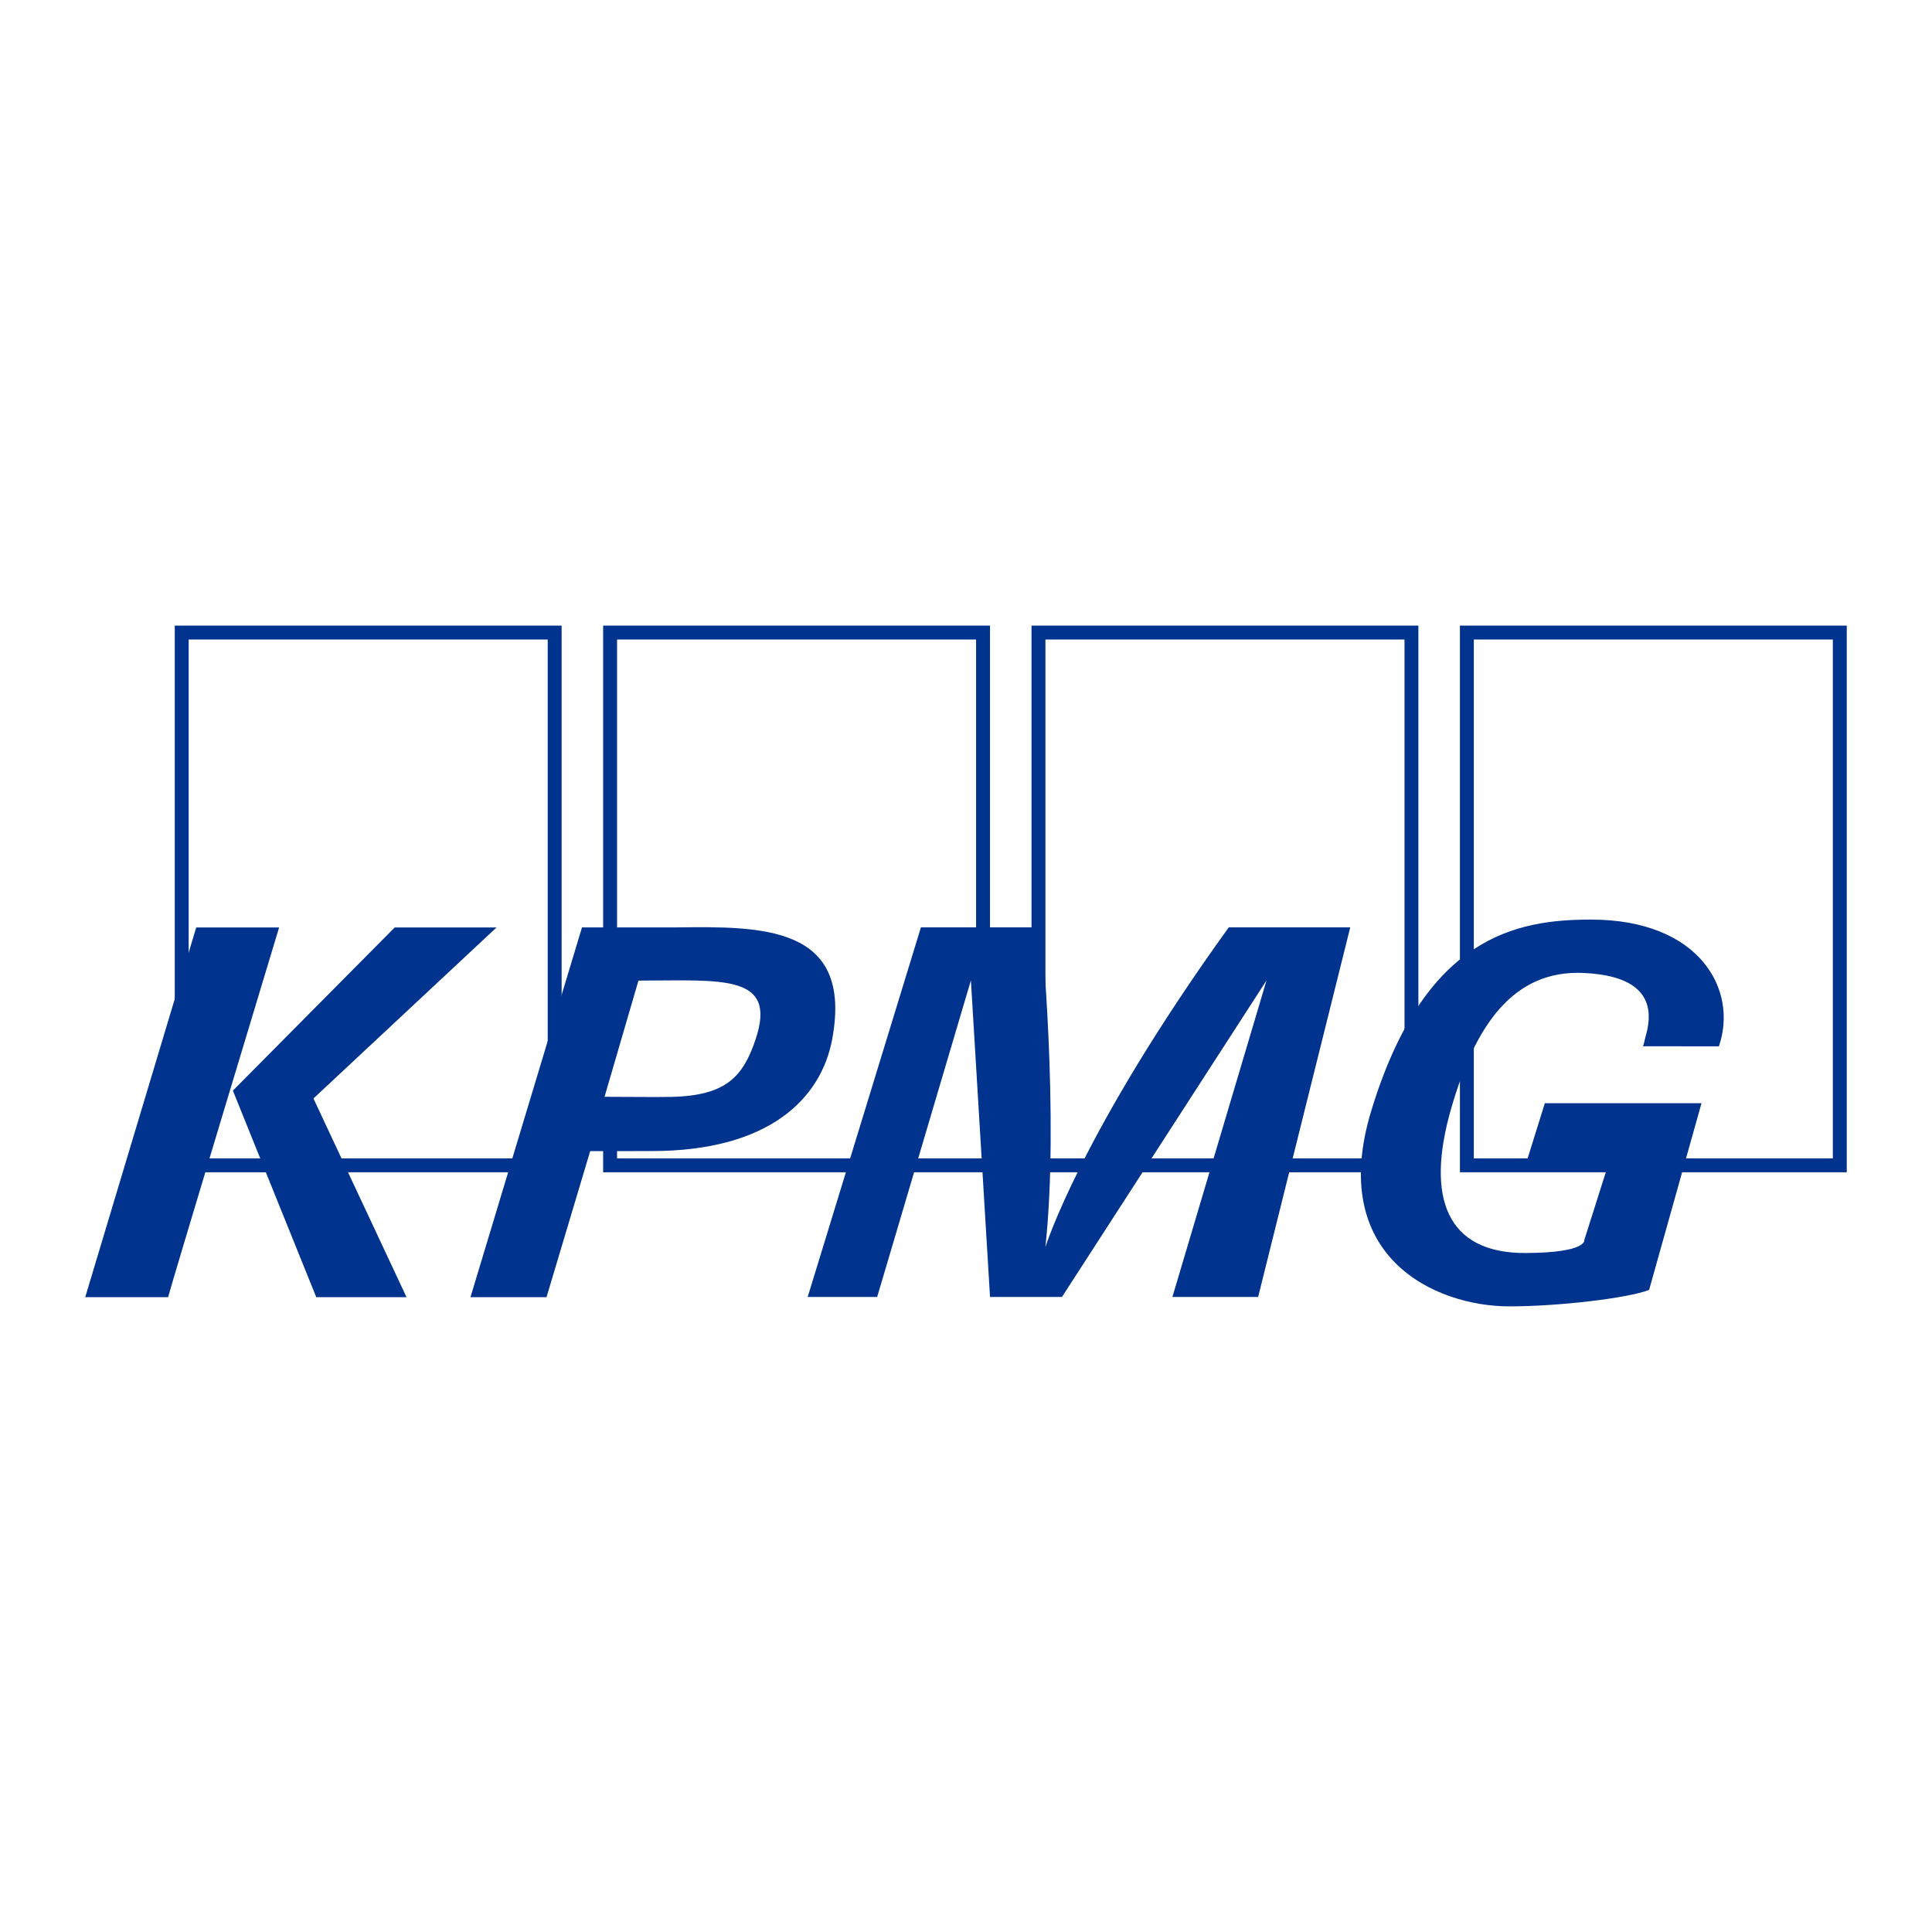
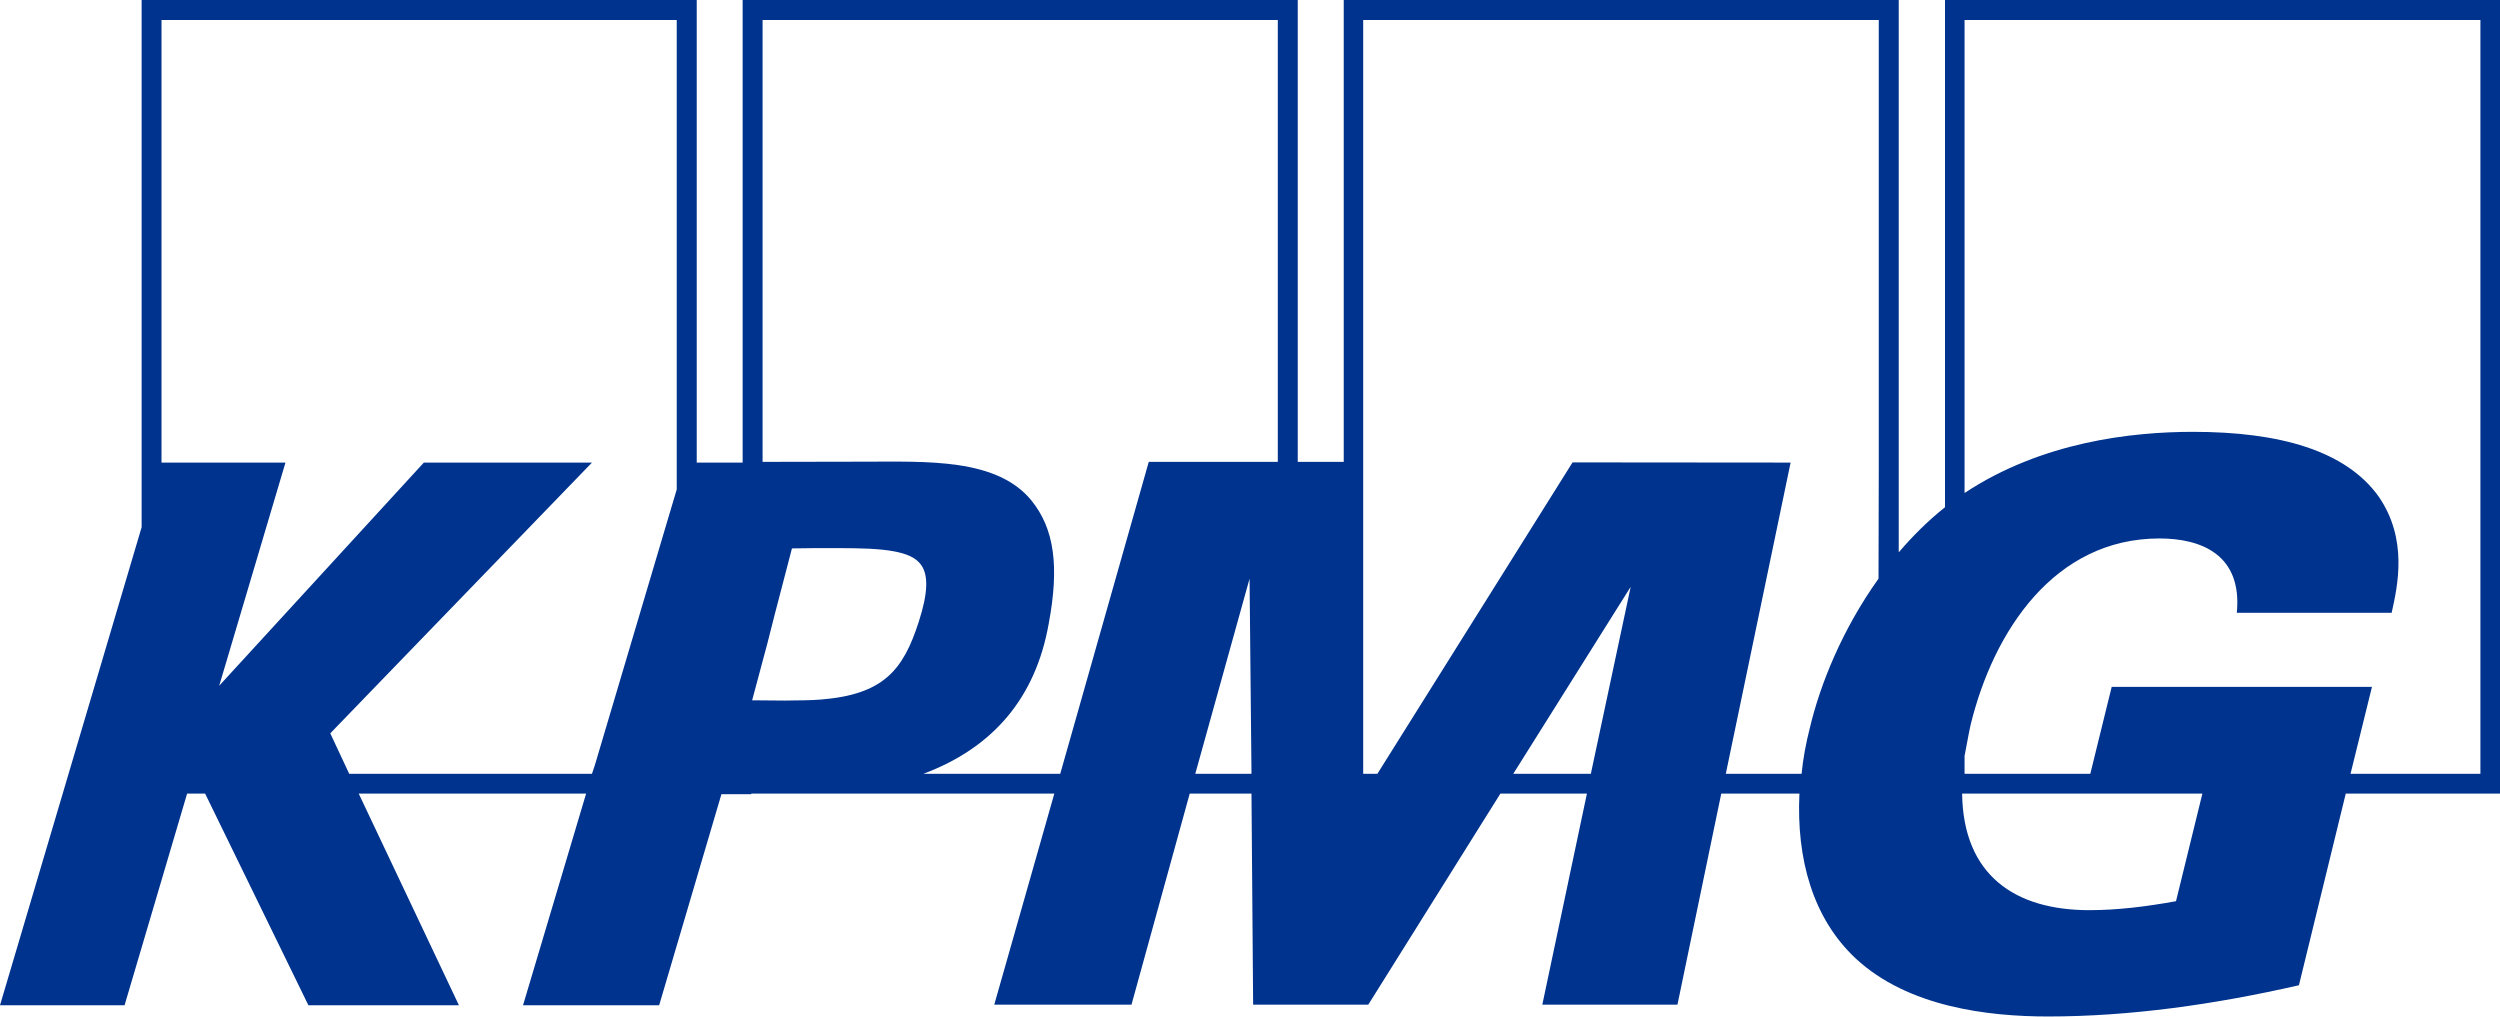
- <svg xmlns="http://www.w3.org/2000/svg" viewBox="0 0 92 92" role="img" aria-labelledby="title desc">
-   <g fill="#00338D">
-     <path fill-rule="evenodd" clip-rule="evenodd" d="M8.322 55.824V29.792H26.744V55.824H8.322ZM26.082 55.161V30.453H8.984V55.161H26.082ZM28.721 55.824V29.792H47.143V55.824H28.721ZM47.679 55.161L47.31 49.249L46.48 45.223V30.453H29.384V49.052L27.803 51.954L29.384 52.922V55.161L47.679 55.161ZM49.12 55.824V29.792H67.542V55.824H49.12ZM66.881 55.161V30.453H49.782V55.161H66.881ZM69.52 55.824V29.792H87.941V55.824H69.52ZM87.279 55.161V30.453H70.182V55.161H87.279Z" />
-     <path fill-rule="evenodd" clip-rule="evenodd" d="M72.733 55.196L73.564 52.533H81.024L78.529 61.423C77.533 61.818 74.223 62.208 71.871 62.208C68.328 62.208 63.184 59.849 65.298 52.896C67.828 44.577 72.217 43.79 75.76 43.79C80.936 43.79 82.78 47.129 81.852 49.826L78.234 49.821C78.293 49.7 78.312 49.525 78.354 49.385C78.98 47.287 77.689 46.439 75.416 46.331C72.059 46.173 70.243 48.827 69.101 52.792C67.87 57.069 68.906 59.68 72.636 59.667C75.602 59.657 75.443 59.047 75.443 59.047L76.665 55.196H72.733ZM8.005 61.769H4.059L9.344 44.164H13.291C13.291 44.164 8.082 61.408 8.005 61.769ZM11.087 51.94H11.084L18.797 44.164H23.645L14.926 52.308L19.358 61.769H15.06L11.085 51.923L11.087 51.94ZM22.404 61.769L27.714 44.162H32.2C36.259 44.113 40.632 44.051 39.63 49.476C39.105 52.316 36.623 54.819 31.001 54.813L28.104 54.815L26.025 61.769H22.404ZM28.788 52.229C30.097 52.229 31.052 52.249 31.933 52.233C34.578 52.185 35.389 51.27 35.986 49.477C37.022 46.364 34.372 46.691 30.402 46.696L28.788 52.229ZM58.512 44.161H64.297L59.911 61.759H55.829L60.31 46.687L50.571 61.759H47.144L46.233 46.685L41.77 61.759H38.462L43.853 44.161H49.577C49.577 44.161 50.45 53.194 49.78 59.385C49.78 59.385 51.482 53.917 58.512 44.161Z" />
+ <svg xmlns="http://www.w3.org/2000/svg" width="91px" height="37px" viewBox="0 0 91 37" version="1.1">
+   <g id="Symbols" stroke="none" stroke-width="1" fill="none" fill-rule="evenodd">
+     <g id="page-/-NAV" transform="translate(-130, -14)" fill="#00338D">
+       <path d="M200.798,14 L200.798,32.463 C200.16,32.972 199.619,33.517 199.114,34.105 L199.114,14 L178.912,14 L178.912,30.812 L177.238,30.812 L177.238,14 L157.032,14 L157.032,30.838 L155.361,30.838 L155.361,14 L135.155,14 L135.155,33.192 L130,50.592 L134.534,50.592 L136.811,42.886 L137.466,42.886 L141.226,50.592 L146.705,50.592 L143.057,42.886 L151.335,42.886 L149.038,50.592 L153.993,50.592 L156.26,42.908 L157.347,42.908 L157.347,42.886 L168.378,42.886 L166.191,50.57 L171.186,50.57 L173.306,42.886 L175.554,42.886 L175.614,50.57 L179.805,50.57 L184.615,42.886 L187.764,42.886 L186.14,50.57 L191.059,50.57 L192.654,42.886 L195.499,42.886 C195.386,45.268 195.987,47.431 197.548,48.888 C199.453,50.661 202.38,51 204.546,51 C207.51,51 210.586,50.57 213.681,49.863 L215.386,42.886 L221,42.886 L221,14 L200.798,14 Z M154.633,31.818 L154.339,32.804 L151.654,41.848 L151.548,42.166 L142.711,42.166 L142.022,40.693 L151.548,30.838 L145.428,30.838 L137.979,38.961 L140.391,30.838 L135.879,30.838 L135.879,14.729 L154.633,14.729 L154.633,31.818 Z M159.849,39.466 L159.843,39.466 C159.662,39.475 159.479,39.491 159.269,39.491 C158.995,39.491 158.781,39.501 158.579,39.501 L157.378,39.491 L157.934,37.413 L158.196,36.381 L158.827,33.962 C159.106,33.962 159.379,33.952 159.641,33.952 C159.949,33.952 160.27,33.952 160.571,33.952 C162.158,33.952 163.162,34.044 163.527,34.56 C163.808,34.948 163.771,35.619 163.441,36.639 C162.875,38.396 162.158,39.287 159.849,39.466 L159.849,39.466 Z M173.508,42.166 L175.484,35.064 L175.554,42.166 L173.508,42.166 Z M176.512,30.812 L171.815,30.812 L168.593,42.166 L163.612,42.166 C166.15,41.216 167.694,39.401 168.172,36.708 C168.566,34.615 168.378,33.238 167.536,32.208 C166.272,30.673 163.737,30.805 161.484,30.805 C161.09,30.805 157.758,30.812 157.758,30.812 L157.758,14.729 L176.512,14.729 L176.512,30.812 Z M187.907,42.166 L185.083,42.166 L189.357,35.359 L187.907,42.166 Z M198.387,31.131 L198.378,35.064 C197.069,36.894 196.257,38.893 195.877,40.503 C195.733,41.066 195.632,41.613 195.578,42.166 L192.819,42.166 L195.178,30.838 L187.241,30.831 L180.137,42.166 L179.62,42.166 L179.62,14.729 L198.387,14.729 L198.387,31.131 Z M209.207,46.803 C208.135,47 207.067,47.13 206.05,47.13 C203.343,47.13 201.46,45.857 201.421,42.886 L210.167,42.886 L209.207,46.803 Z M220.287,42.166 L215.559,42.166 L216.34,39.001 L206.866,39.001 L206.087,42.166 L201.51,42.166 L201.51,41.516 C201.581,41.16 201.642,40.786 201.73,40.386 C202.563,36.973 204.776,33.6 208.605,33.6 C210.12,33.6 211.626,34.185 211.42,36.306 L217.056,36.306 C217.278,35.316 217.651,33.63 216.587,32.08 C215.386,30.395 212.966,29.719 209.827,29.719 C207.595,29.719 204.331,30.081 201.51,31.945 L201.51,14.729 L220.287,14.729 L220.287,42.166 L220.287,42.166 Z" id="KPMG_NoCP_RGB_278" />
+     </g>
  </g>
</svg>
